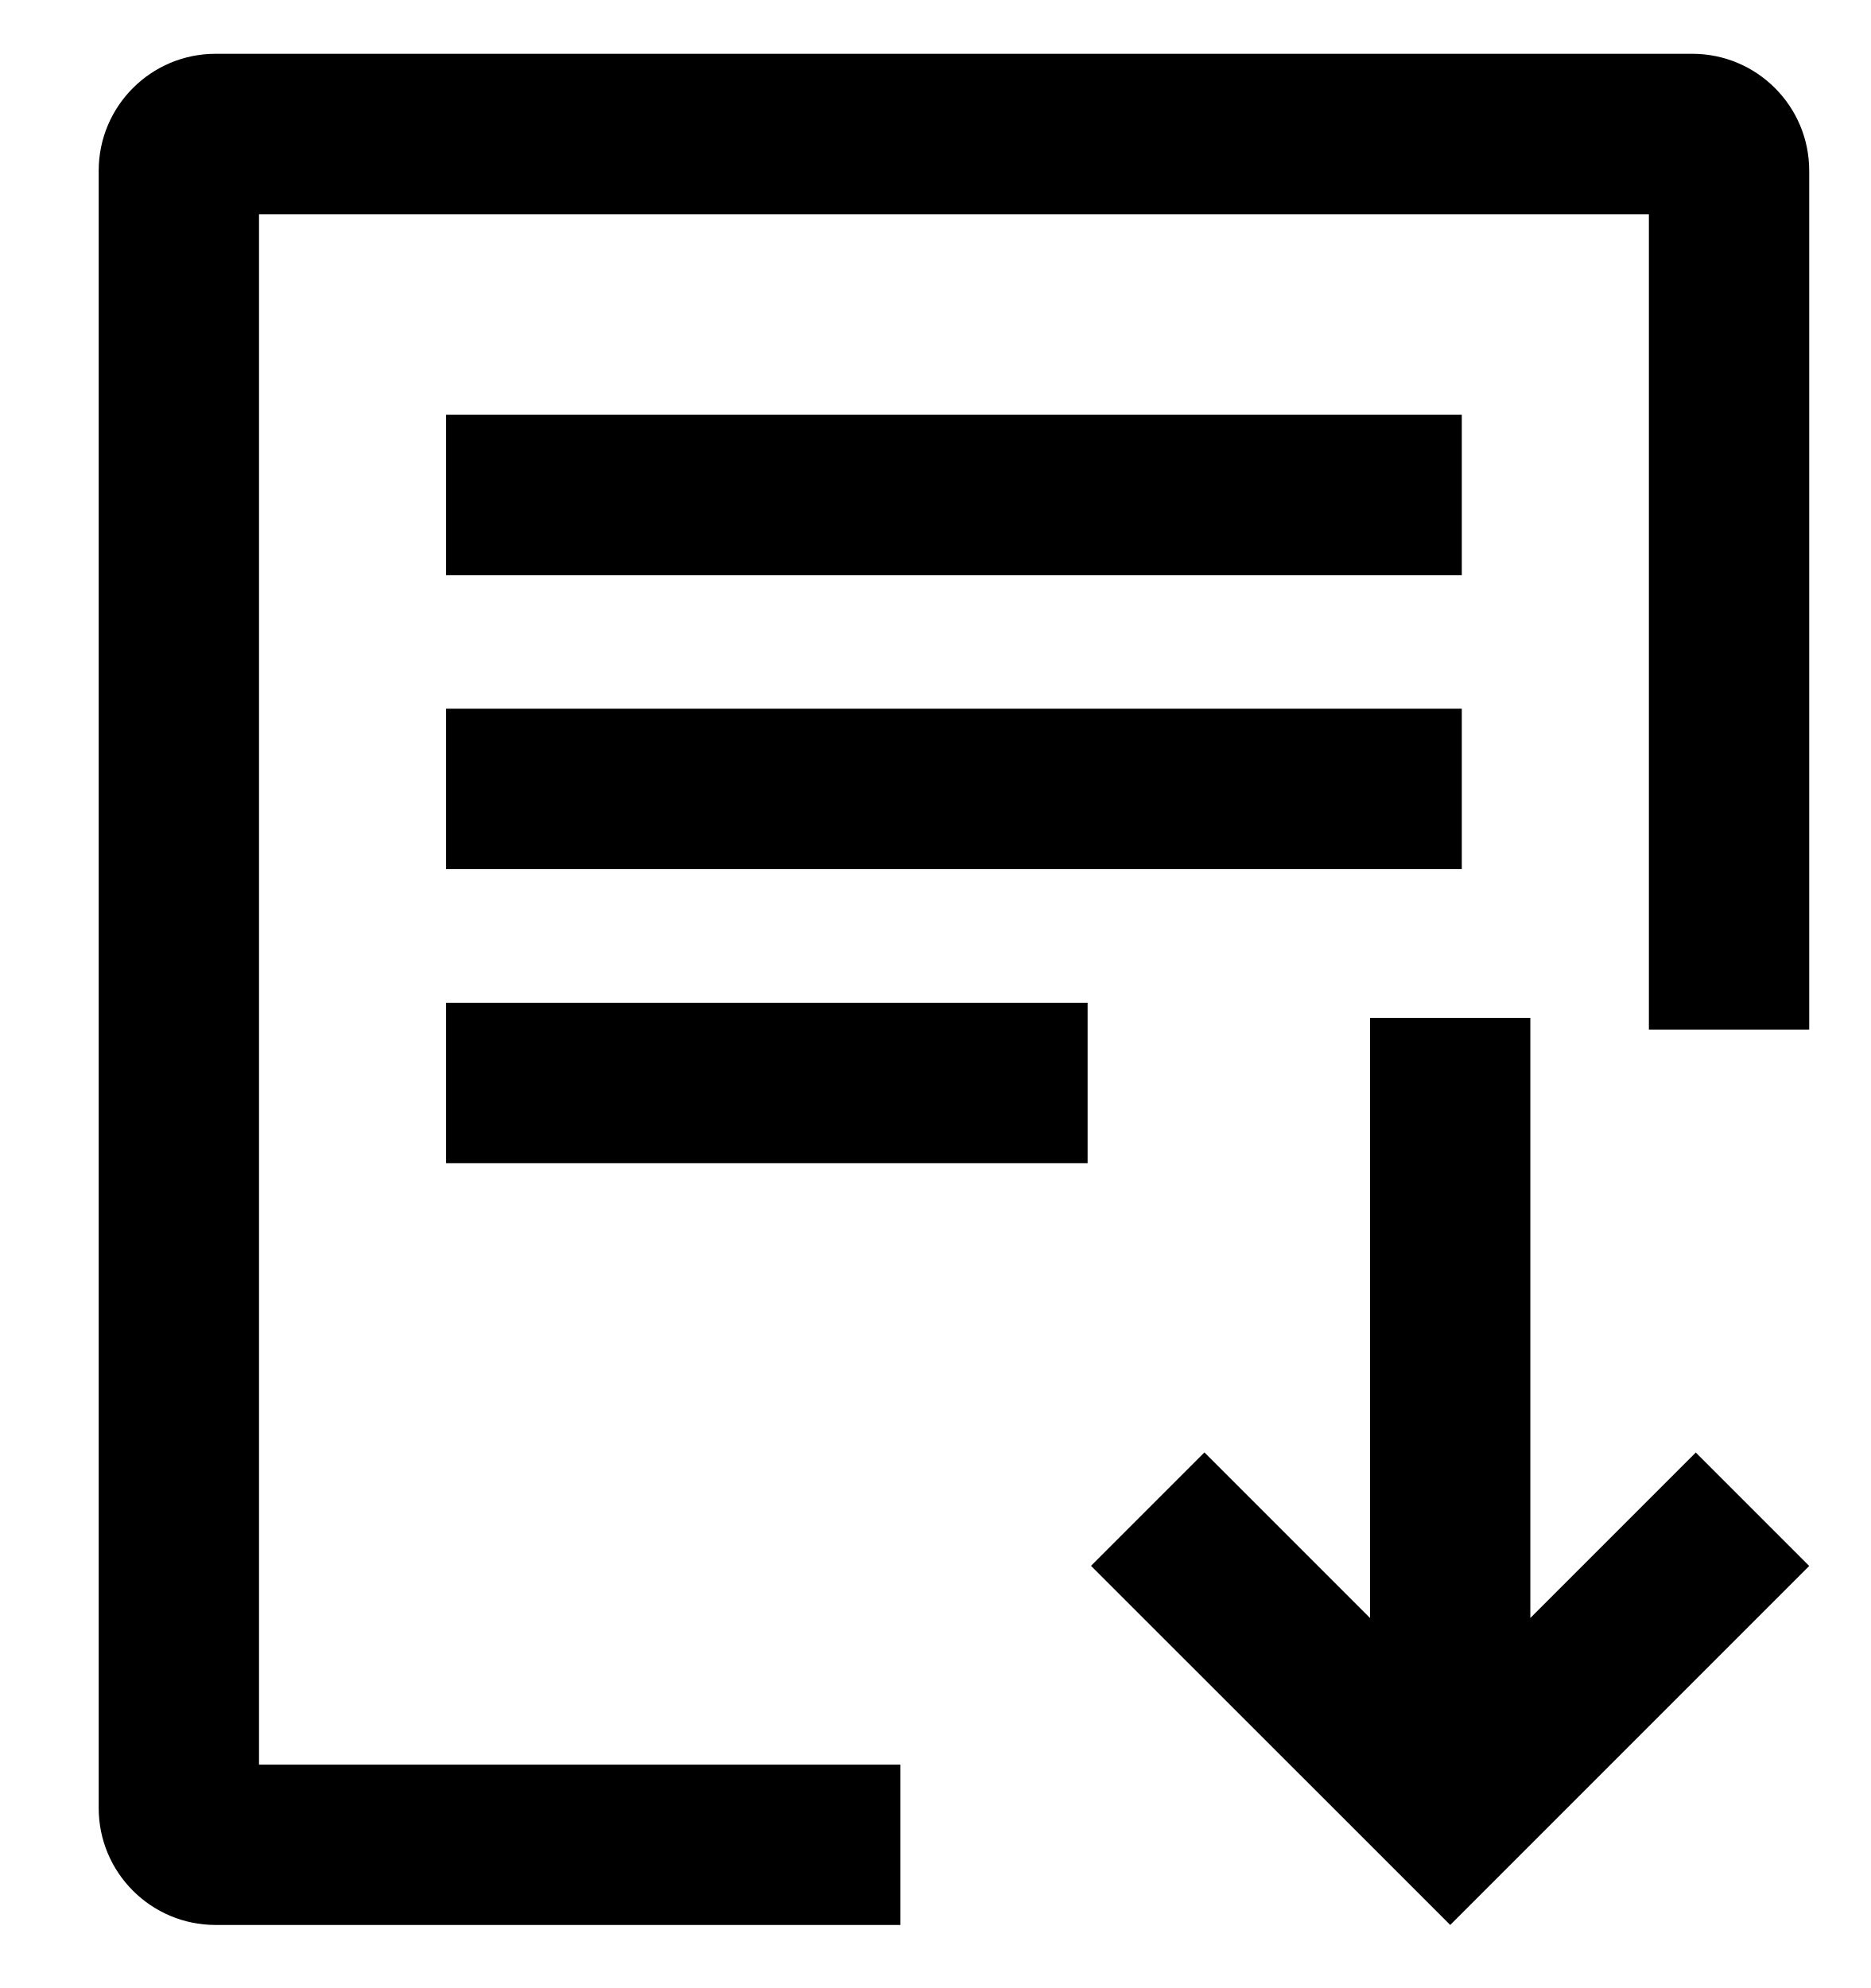
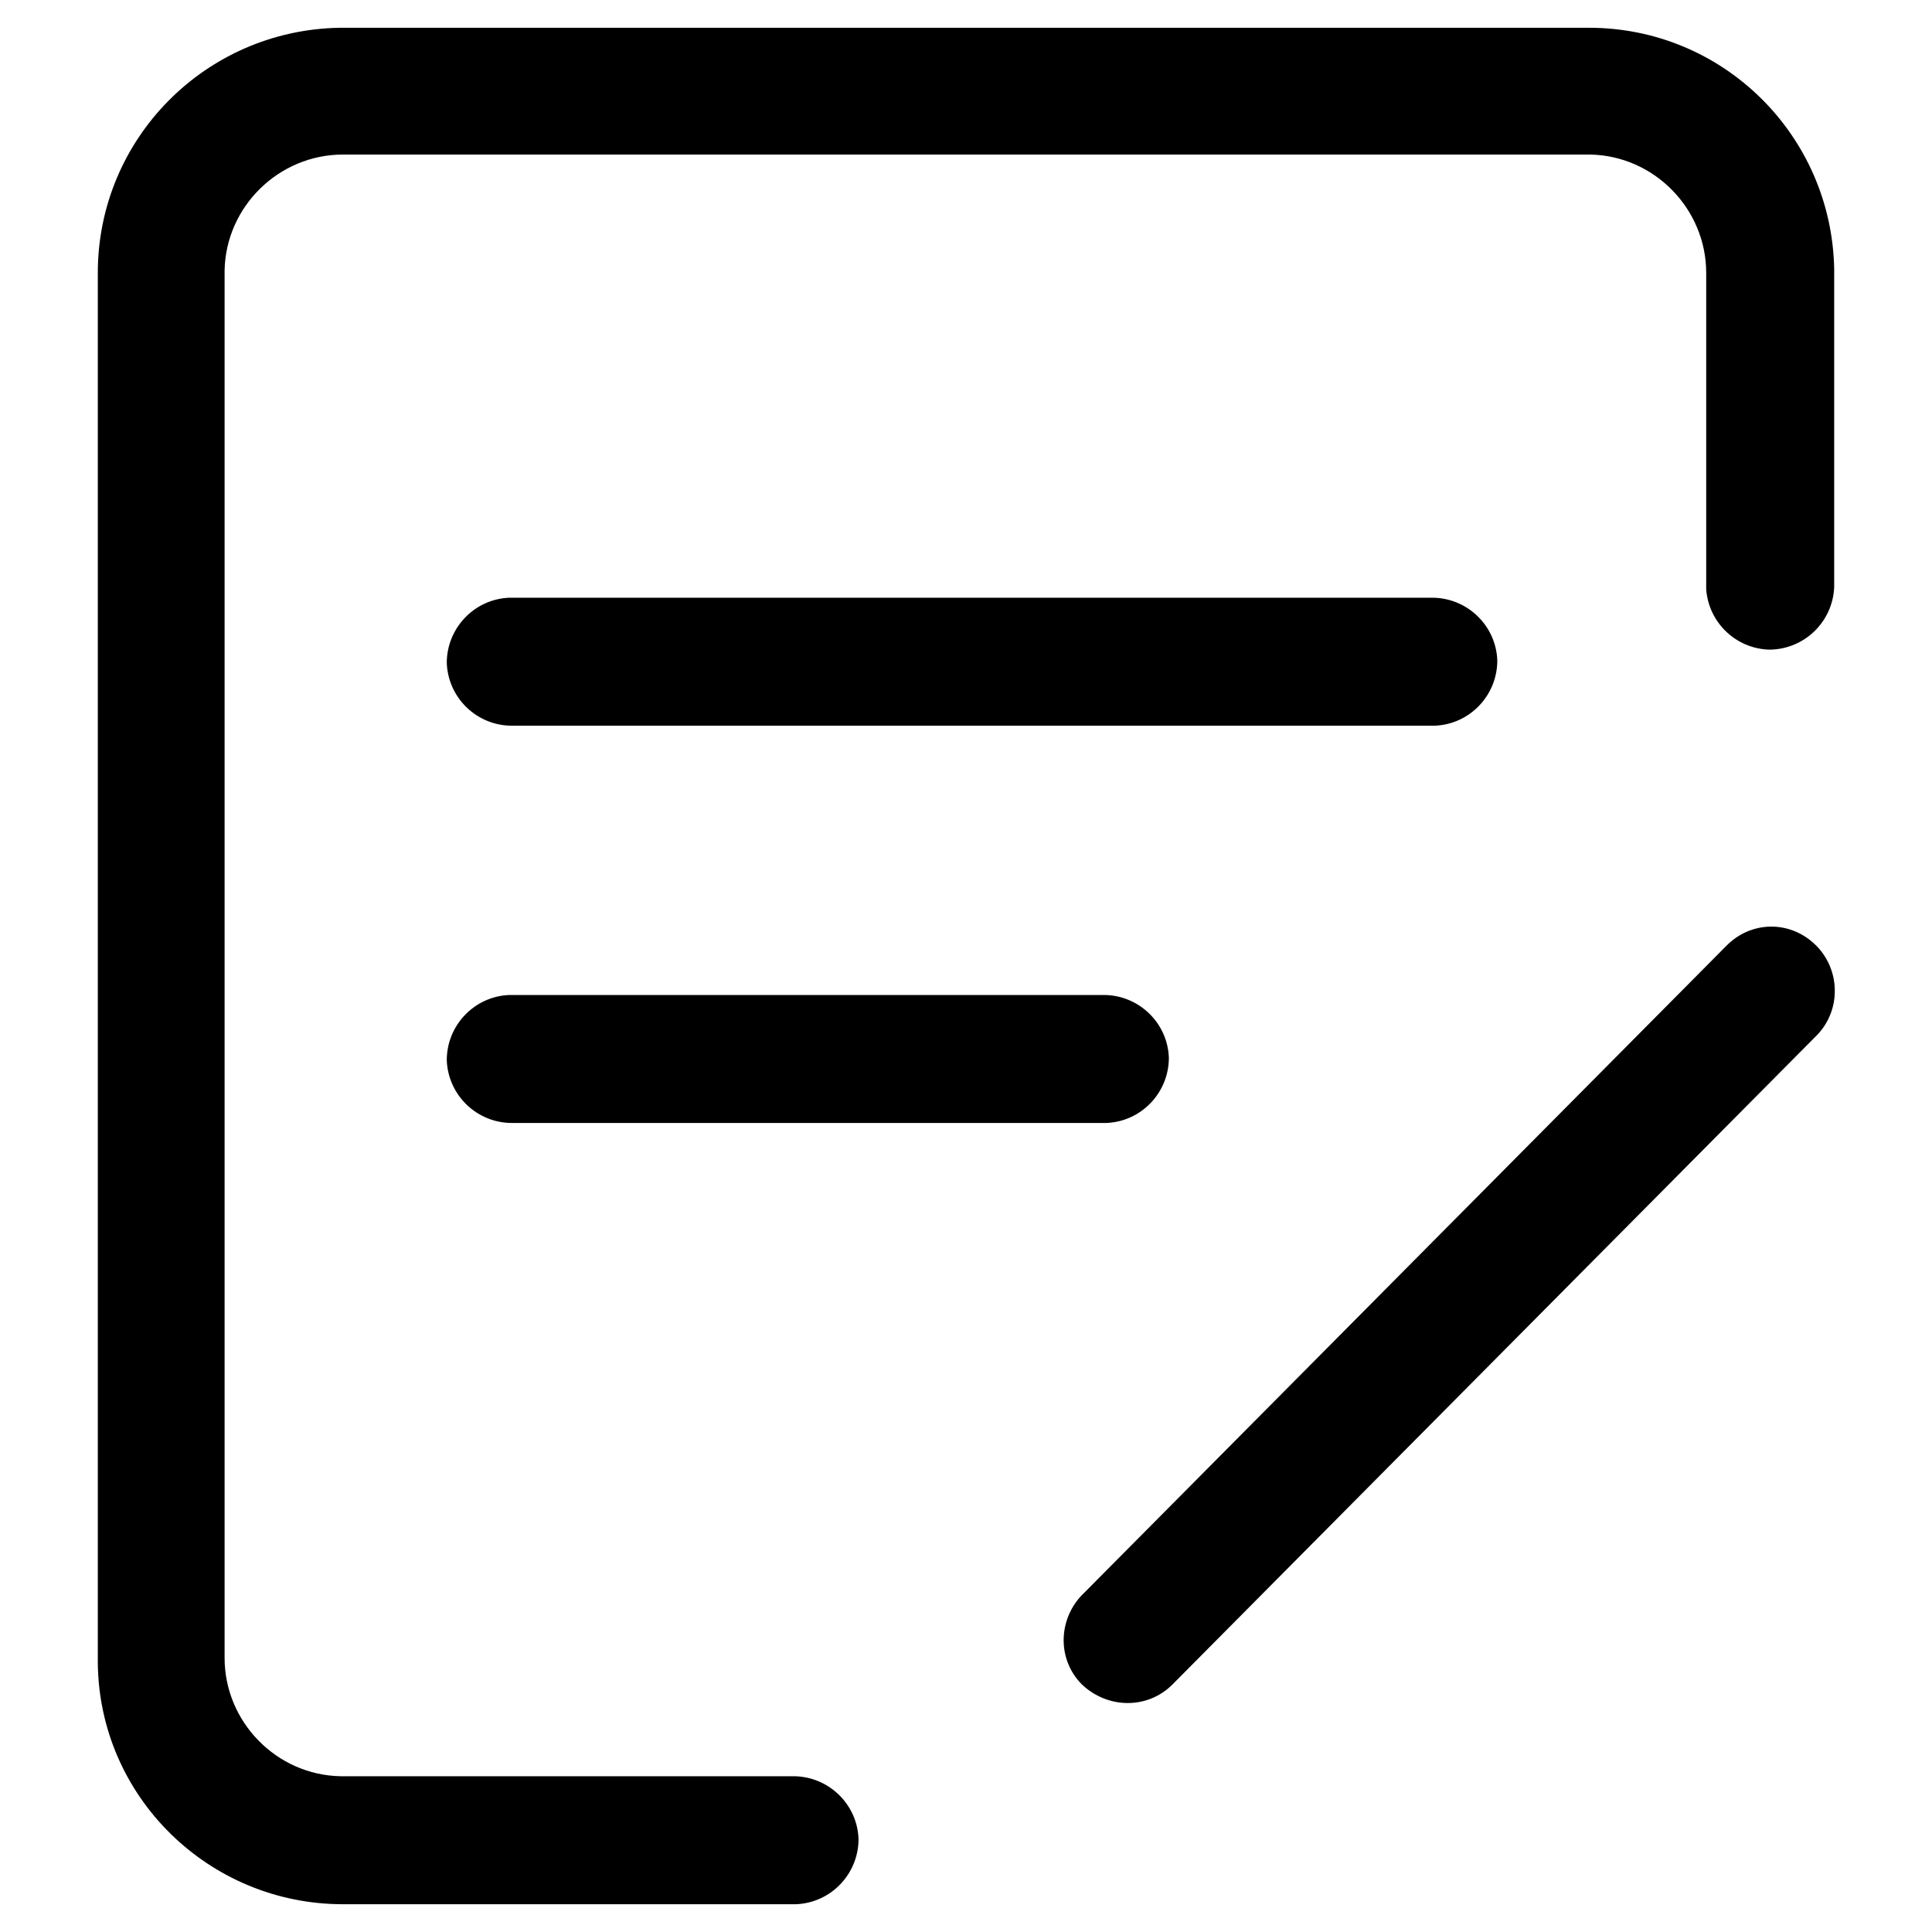
- <svg xmlns="http://www.w3.org/2000/svg" width="16" height="17">
-   <path d="M3.815 3.547h8.686v1.371H3.815V3.547zM10.3 12.42l-.97.97 2.102 2.101.97.97 3.07-3.07-.97-.97-1.415 1.415V8.704h-1.371v5.132L10.3 12.42zM3.815 6.06h8.686v1.372H3.815V6.061zm0 2.515h5.486v1.372H3.815V8.575zM.844 1.461v14a1 1 0 0 0 1 1H7.7V15.09H2.215V1.832h11.886v6.972h1.371V1.46a1 1 0 0 0-1-1H1.844a1 1 0 0 0-1 1z" fill-rule="nonzero" />
+ <svg xmlns="http://www.w3.org/2000/svg" t="1675936316288" class="icon" viewBox="0 0 1024 1024" version="1.1" p-id="18976" width="200" height="200">
+   <path d="M842.24 14.72c71.04 0 128.64 56.96 129.92 128v168.32a34.56 34.56 0 0 1-34.56 33.28 34.56 34.56 0 0 1-33.28-32V144.64c0-33.92-27.52-62.08-61.44-62.72H181.76c-33.92 0-62.08 27.52-62.72 61.44v735.36c0 33.92 27.52 62.08 61.44 62.72h240c18.56 0 33.92 14.72 34.56 33.28 0 18.56-14.72 33.92-33.28 34.56H181.76c-71.04 0-129.28-56.96-129.92-128V144.64c0-71.04 56.96-128.64 128-129.92h662.4z m120.32 486.4c12.8 12.8 13.44 33.92 0.64 47.36l-0.64 0.64-341.12 343.68c-13.44 13.44-34.56 12.8-48 0-12.8-12.8-12.8-33.28-0.64-46.72l0.64-0.64 341.12-343.68c13.44-14.08 34.56-14.08 48-0.64z m-377.6 26.24c18.56 0 33.92 14.72 34.56 33.28 0 18.56-14.72 33.92-33.28 34.56H271.36a34.56 34.56 0 0 1-34.56-33.28c0-18.56 14.72-33.92 33.28-34.56h314.88z m174.08-210.56c18.56 0 33.92 14.72 34.56 33.28 0 18.56-14.72 33.92-33.28 34.56H271.36a34.56 34.56 0 0 1-34.56-33.28c0-18.56 14.72-33.92 33.28-34.56h488.96z" p-id="18977" />
</svg>
